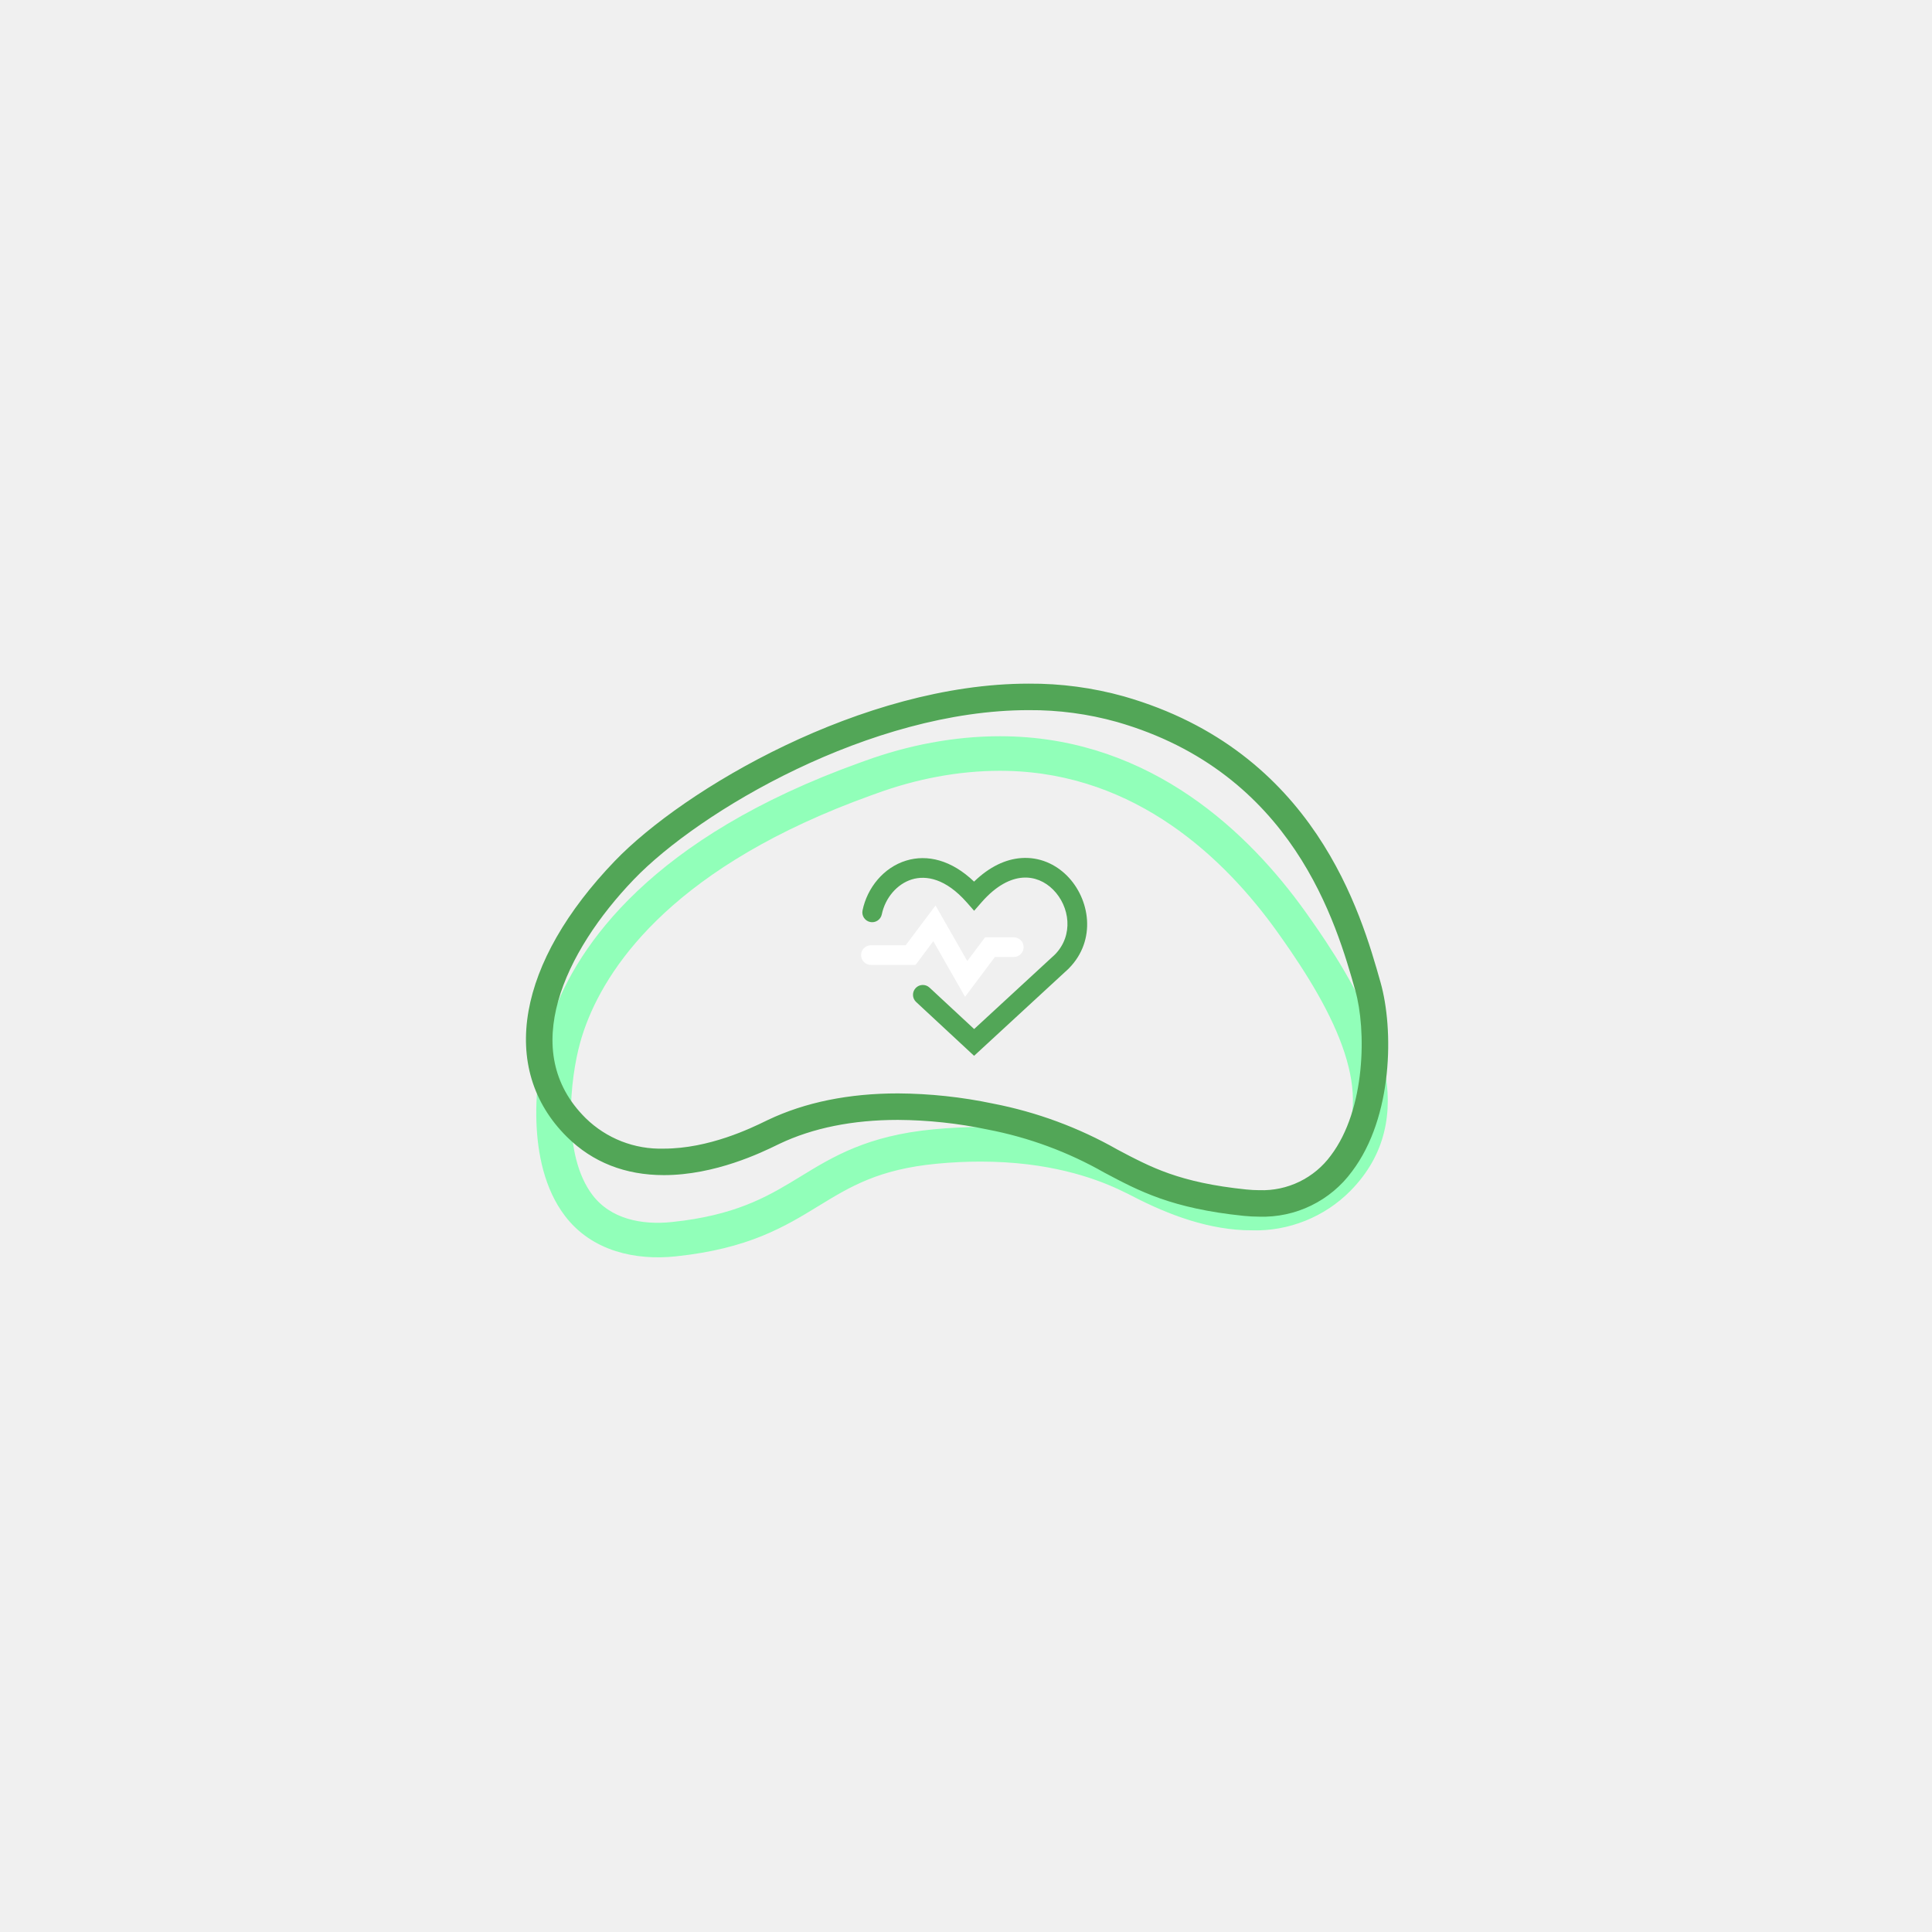
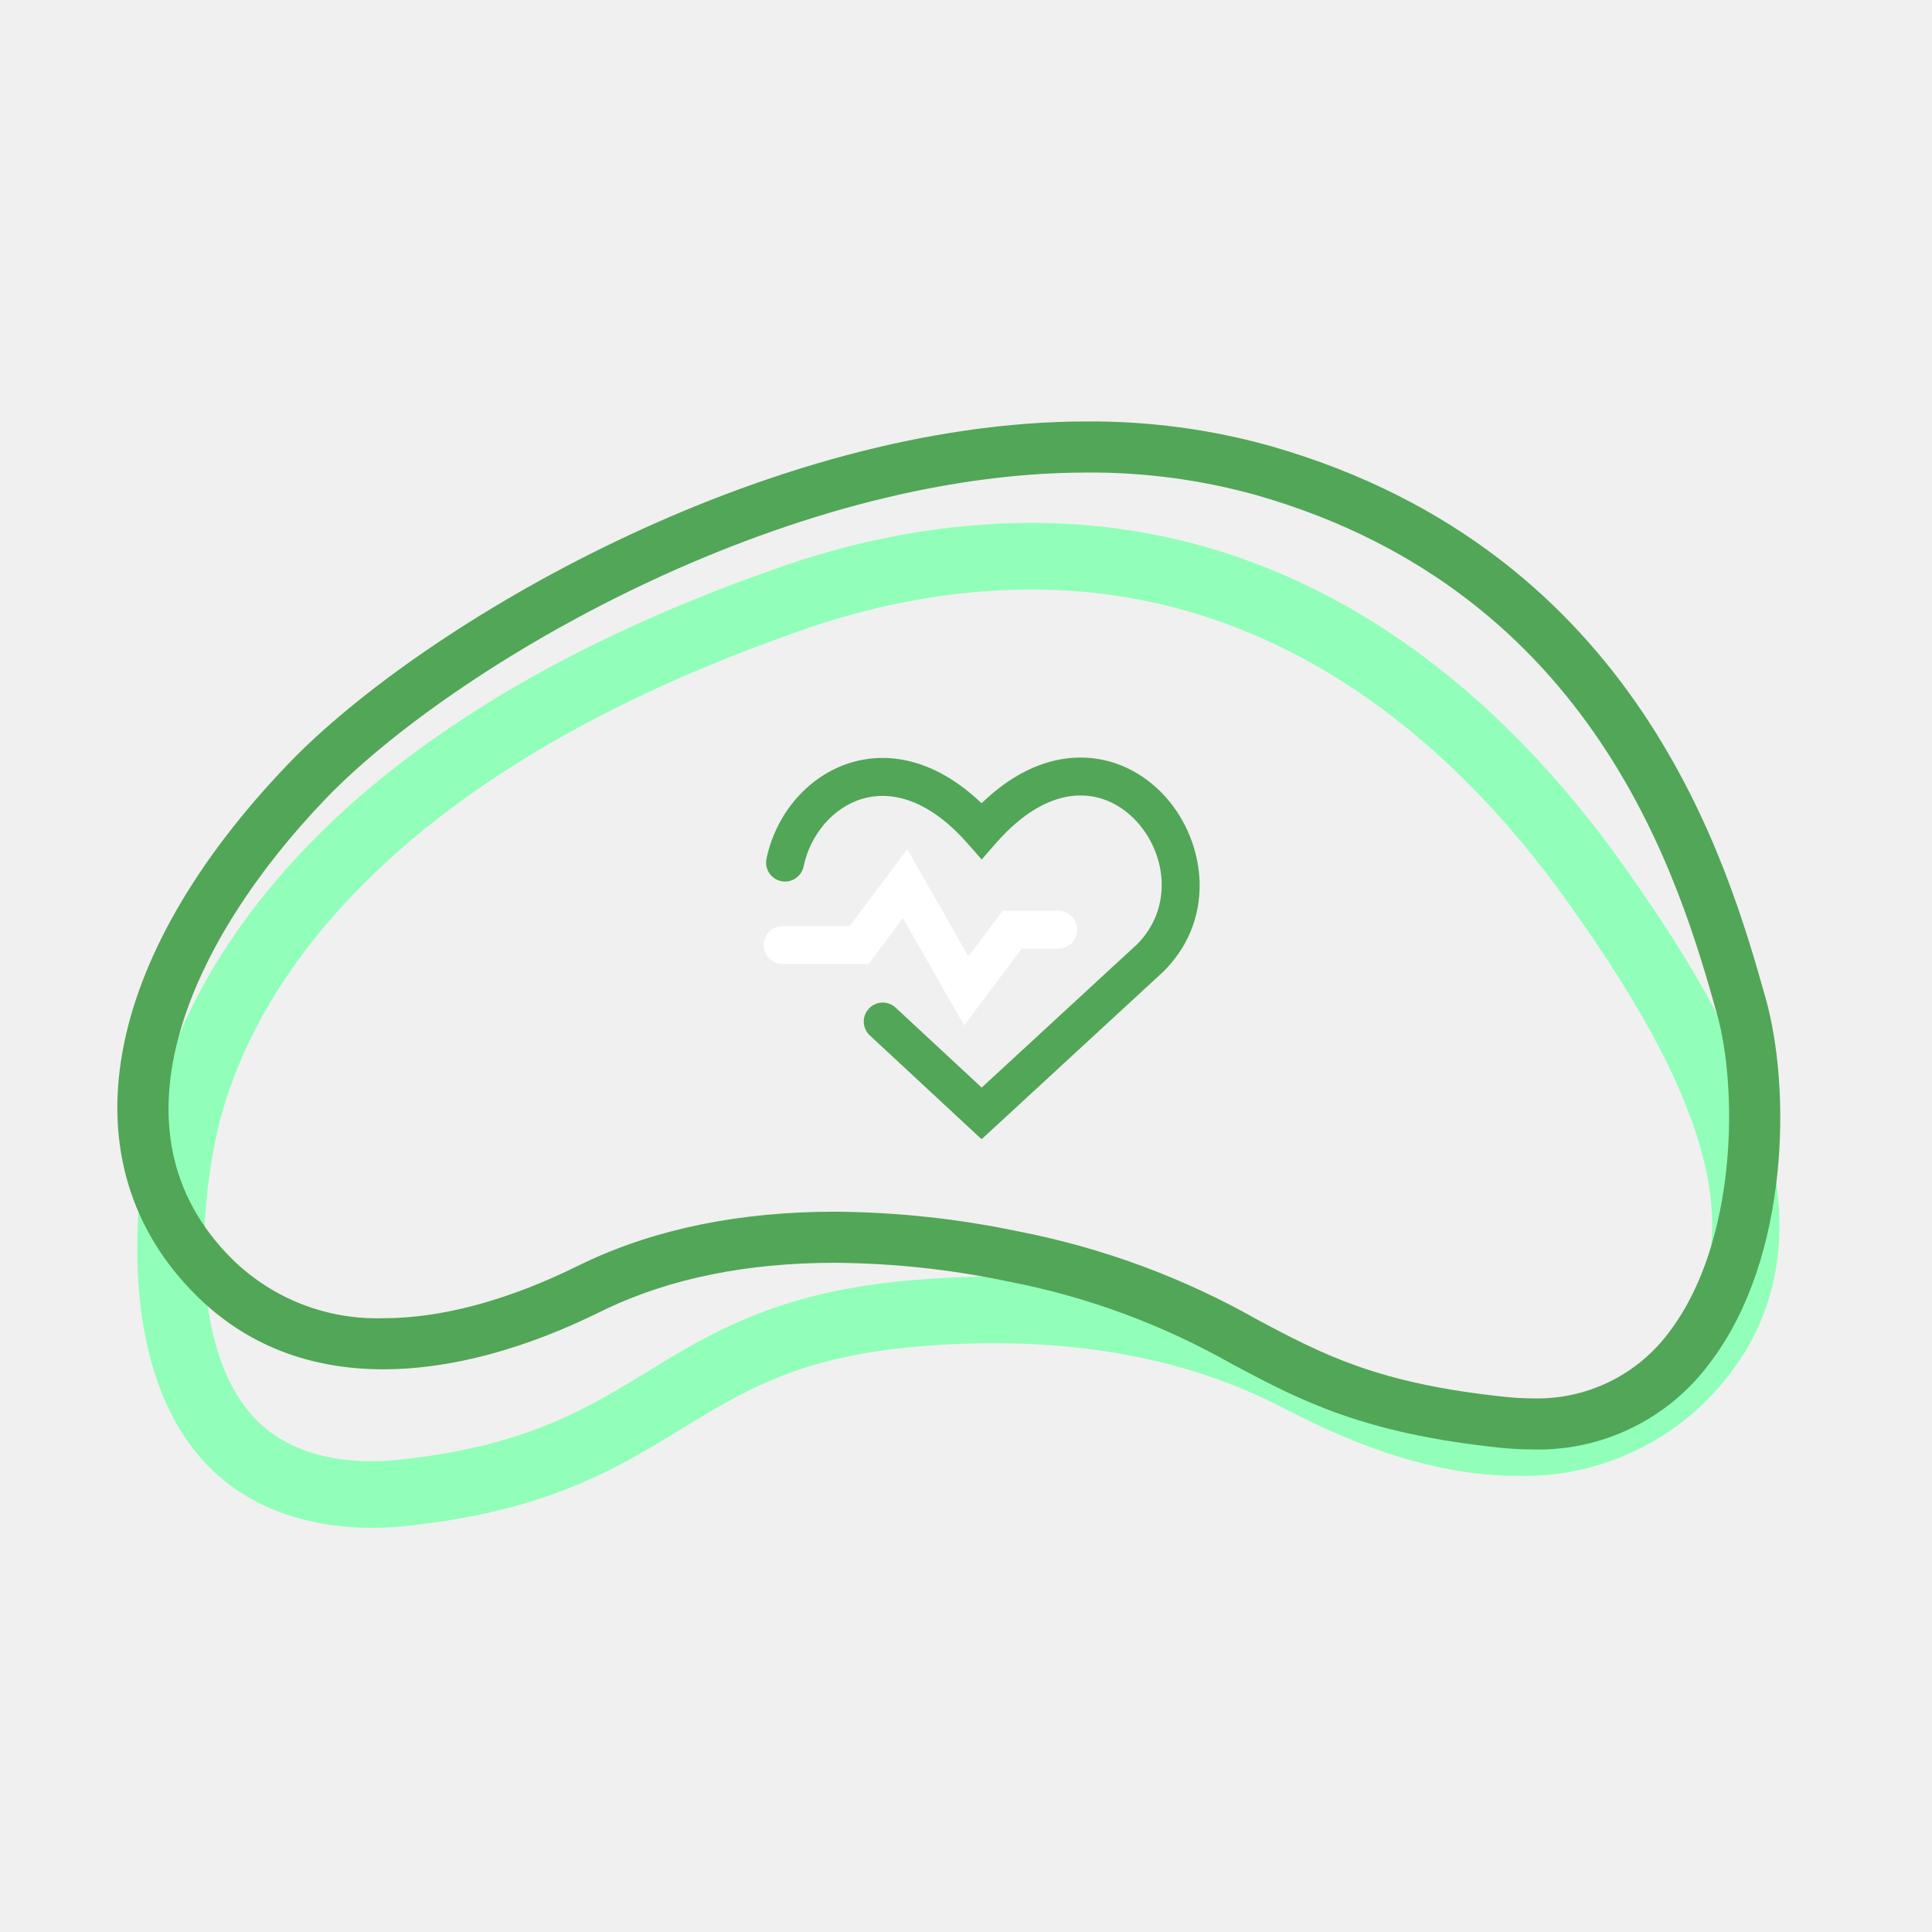
- <svg xmlns="http://www.w3.org/2000/svg" width="108" height="108" viewBox="0 0 108 108" fill="none">
+ <svg xmlns="http://www.w3.org/2000/svg" width="56" height="56" viewBox="26 26 56 56" fill="none">
  <path fill-rule="evenodd" clip-rule="evenodd" d="M57.169 49.062C56.514 49.109 55.711 49.474 54.867 50.441L54.455 50.913L54.041 50.443C52.866 49.108 51.766 48.918 50.976 49.159C50.144 49.414 49.484 50.192 49.293 51.114C49.231 51.411 48.941 51.602 48.643 51.541C48.346 51.479 48.155 51.188 48.217 50.891C48.478 49.63 49.389 48.495 50.655 48.108C51.832 47.748 53.185 48.07 54.451 49.283C55.311 48.45 56.214 48.029 57.09 47.966C58.109 47.893 59.007 48.309 59.653 48.96C60.918 50.234 61.322 52.546 59.743 54.141L59.735 54.15L54.452 59.021L51.212 56.012C50.99 55.806 50.977 55.458 51.184 55.236C51.39 55.013 51.738 55 51.96 55.207L54.455 57.524L58.971 53.359C60.028 52.282 59.804 50.672 58.873 49.734C58.42 49.278 57.825 49.015 57.169 49.062Z" fill="#52A657" />
  <path fill-rule="evenodd" clip-rule="evenodd" d="M52.297 50.617L54.072 53.723L55.066 52.397H56.672C56.976 52.397 57.222 52.643 57.222 52.947C57.222 53.25 56.976 53.496 56.672 53.496H55.616L53.947 55.721L52.172 52.614L51.178 53.94H48.684C48.38 53.94 48.135 53.694 48.135 53.39C48.135 53.087 48.38 52.841 48.684 52.841H50.628L52.297 50.617Z" fill="white" />
  <path d="M56.287 41.41C64.283 41.573 69.654 46.766 72.754 51.093C72.883 51.273 73.011 51.455 73.14 51.638C73.389 51.995 73.638 52.357 73.882 52.726C75.354 54.951 76.67 57.382 77.143 59.745C77.618 62.122 77.239 64.444 75.305 66.4C73.92 67.801 71.979 68.58 70.01 68.528V68.529C67.669 68.529 65.444 67.69 63.427 66.648V66.647C63.342 66.603 63.247 66.555 63.142 66.502C62.989 66.425 62.812 66.34 62.613 66.248C61.226 65.61 58.675 64.683 54.801 64.684C54.002 64.684 53.172 64.724 52.338 64.804C49.029 65.12 47.397 66.12 45.639 67.195C43.75 68.351 41.772 69.561 37.75 69.983C35.565 70.214 33.218 69.708 31.782 67.821C30.685 66.38 30.286 64.46 30.234 62.633C30.183 60.801 30.479 59.028 30.807 57.846C30.834 57.745 30.864 57.642 30.896 57.536C30.963 57.316 31.039 57.085 31.126 56.846C32.507 53.033 36.534 47.039 48.178 42.859C48.263 42.829 48.349 42.798 48.435 42.768C50.808 41.902 53.365 41.406 55.899 41.406C56.029 41.406 56.159 41.408 56.287 41.41ZM55.899 42.838C53.534 42.838 51.14 43.304 48.917 44.117L48.914 44.118C48.811 44.155 48.708 44.191 48.606 44.228C37.701 48.155 33.889 53.628 32.556 57.108C32.479 57.308 32.411 57.501 32.35 57.687C32.288 57.874 32.234 58.055 32.187 58.228C31.914 59.212 31.64 60.804 31.668 62.452C31.696 64.106 32.026 65.777 32.923 66.955C34.006 68.379 35.831 68.748 37.6 68.559L38.273 68.478C41.53 68.031 43.226 66.992 44.891 65.974C46.684 64.877 48.565 63.726 52.201 63.379H52.202C53.081 63.296 53.954 63.252 54.8 63.252C59.088 63.252 61.887 64.32 63.36 65.016C63.556 65.108 63.728 65.194 63.876 65.27C63.949 65.307 64.017 65.341 64.078 65.373C65.958 66.317 67.922 67.098 70.01 67.098H70.017C71.602 67.144 73.169 66.518 74.286 65.393L74.575 65.08C75.939 63.497 76.124 61.599 75.628 59.576C75.096 57.407 73.787 55.123 72.344 53.005C72.21 52.809 72.076 52.615 71.941 52.423C71.825 52.256 71.707 52.091 71.59 51.927C68.655 47.829 63.646 43.002 56.276 42.842C56.151 42.839 56.026 42.838 55.899 42.838Z" fill="#91FFB9" stroke="#91FFB9" stroke-width="0.5" />
  <path d="M57.502 38.49C59.279 38.479 61.049 38.716 62.761 39.195C73.294 42.214 75.829 51.175 76.912 55.002C77.626 57.525 77.603 62.351 75.357 65.32C74.79 66.096 74.042 66.721 73.179 67.142C72.315 67.564 71.362 67.768 70.401 67.738C70.113 67.737 69.825 67.722 69.538 67.692C65.58 67.285 63.782 66.328 61.878 65.316C59.824 64.144 57.591 63.319 55.269 62.873C53.6 62.522 51.901 62.339 50.197 62.328C47.629 62.328 45.361 62.786 43.459 63.689L43.317 63.758C42.476 64.168 39.916 65.415 37.111 65.415C35.022 65.415 33.267 64.724 31.89 63.363C28.167 59.679 29.191 53.916 34.563 48.323C38.374 44.358 48.298 38.49 57.502 38.49ZM70.401 66.806C71.217 66.833 72.027 66.66 72.761 66.303C73.495 65.947 74.132 65.416 74.615 64.758C76.644 62.074 76.658 57.528 76.028 55.3C74.975 51.578 72.539 42.967 62.504 40.09C60.876 39.636 59.192 39.411 57.502 39.422C48.569 39.422 38.934 45.118 35.236 48.968C31.332 53.032 28.576 58.773 32.546 62.701C33.148 63.29 33.862 63.752 34.646 64.058C35.431 64.364 36.269 64.509 37.111 64.483C39.701 64.483 42.115 63.307 42.909 62.92L43.058 62.848C45.089 61.885 47.49 61.397 50.196 61.397C51.964 61.407 53.726 61.596 55.456 61.961C57.864 62.427 60.182 63.282 62.316 64.493C64.216 65.504 65.857 66.377 69.634 66.766C69.889 66.792 70.145 66.806 70.401 66.806Z" fill="#52A657" />
  <path fill-rule="evenodd" clip-rule="evenodd" d="M62.686 39.459C60.999 38.988 59.255 38.754 57.504 38.765L57.502 38.765C52.954 38.765 48.214 40.216 44.129 42.168C40.042 44.12 36.638 46.56 34.762 48.513C32.099 51.285 30.536 54.077 30.087 56.607C29.639 59.125 30.291 61.394 32.084 63.168C33.404 64.474 35.089 65.14 37.111 65.14C39.847 65.14 42.355 63.921 43.196 63.511L43.197 63.511L43.34 63.442L43.341 63.441C45.287 62.517 47.597 62.054 50.197 62.054H50.198C51.921 62.064 53.637 62.249 55.323 62.604C57.673 63.055 59.932 63.89 62.011 65.075L62.015 65.077C63.901 66.08 65.663 67.017 69.567 67.419L69.567 67.419C69.844 67.448 70.123 67.463 70.402 67.463L70.406 67.463L70.41 67.463C71.326 67.492 72.235 67.297 73.058 66.896C73.882 66.494 74.595 65.897 75.136 65.158L75.137 65.156L75.138 65.155C76.221 63.724 76.777 61.829 76.972 59.965C77.165 58.102 76.994 56.301 76.648 55.077L76.648 55.077C75.566 51.252 73.064 42.434 62.686 39.459ZM57.501 38.216C59.303 38.204 61.099 38.445 62.834 38.93L62.836 38.931C73.517 41.992 76.09 51.086 77.174 54.919L77.176 54.927C77.544 56.226 77.718 58.099 77.518 60.022C77.318 61.944 76.741 63.946 75.578 65.484C74.984 66.295 74.202 66.949 73.299 67.389C72.397 67.83 71.4 68.043 70.397 68.013C70.101 68.012 69.805 67.996 69.51 67.966C65.502 67.553 63.669 66.579 61.749 65.558L61.746 65.557L61.742 65.555C59.714 64.398 57.51 63.583 55.217 63.143L55.214 63.143L55.212 63.142C53.562 62.794 51.882 62.614 50.196 62.603C47.661 62.603 45.435 63.055 43.578 63.937C43.577 63.937 43.577 63.938 43.577 63.938L43.437 64.005L43.436 64.005L43.433 64.007C42.587 64.419 39.981 65.69 37.111 65.69C34.956 65.69 33.129 64.975 31.697 63.558L31.697 63.558C29.767 61.648 29.069 59.194 29.546 56.511C30.02 53.84 31.656 50.953 34.365 48.133L34.365 48.133C36.299 46.12 39.762 43.645 43.892 41.672C48.022 39.699 52.845 38.216 57.501 38.216ZM57.501 39.147C59.217 39.136 60.925 39.365 62.578 39.826L62.58 39.826C72.76 42.745 75.234 51.486 76.289 55.214L76.292 55.225L76.292 55.225C76.618 56.378 76.773 58.107 76.592 59.886C76.411 61.662 75.891 63.525 74.835 64.922C74.326 65.616 73.655 66.174 72.881 66.551C72.108 66.926 71.255 67.109 70.396 67.081C70.132 67.08 69.868 67.066 69.606 67.039C65.779 66.645 64.103 65.755 62.187 64.736L62.183 64.734L62.18 64.732C60.072 63.536 57.783 62.691 55.403 62.23L55.401 62.23L55.399 62.23C53.688 61.869 51.944 61.682 50.195 61.671C47.522 61.672 45.163 62.154 43.177 63.096C43.176 63.096 43.176 63.096 43.176 63.096L43.029 63.167L43.029 63.168L43.023 63.17C42.225 63.559 39.767 64.757 37.115 64.758C36.237 64.784 35.364 64.633 34.547 64.314C33.728 63.994 32.982 63.512 32.354 62.897L32.353 62.896C30.281 60.847 29.973 58.318 30.674 55.812C31.371 53.318 33.068 50.828 35.038 48.778C36.916 46.824 40.278 44.419 44.288 42.504C48.297 40.587 52.98 39.147 57.501 39.147ZM62.429 40.355C60.826 39.907 59.168 39.686 57.504 39.697L57.502 39.697C53.09 39.697 48.489 41.105 44.524 42.999C40.559 44.894 37.255 47.263 35.434 49.159L35.434 49.159C33.5 51.172 31.867 53.585 31.203 55.959C30.543 58.321 30.841 60.627 32.739 62.505C33.314 63.068 33.997 63.509 34.746 63.802C35.496 64.095 36.297 64.233 37.102 64.209L37.106 64.209H37.111C39.631 64.209 41.994 63.061 42.788 62.673L42.789 62.673L42.938 62.601L42.94 62.6C45.014 61.616 47.457 61.122 50.196 61.122H50.198C51.983 61.133 53.763 61.324 55.51 61.691C57.946 62.163 60.29 63.028 62.448 64.252L62.45 64.254C64.332 65.254 65.938 66.109 69.662 66.492L69.663 66.492C69.908 66.518 70.155 66.531 70.402 66.532L70.406 66.532L70.41 66.532C71.181 66.557 71.947 66.394 72.641 66.056C73.335 65.719 73.936 65.218 74.393 64.596L74.394 64.594L74.395 64.593C75.369 63.306 75.87 61.553 76.045 59.83C76.221 58.108 76.068 56.45 75.764 55.374C74.71 51.654 72.308 43.187 62.429 40.355Z" fill="#52A657" />
</svg>
